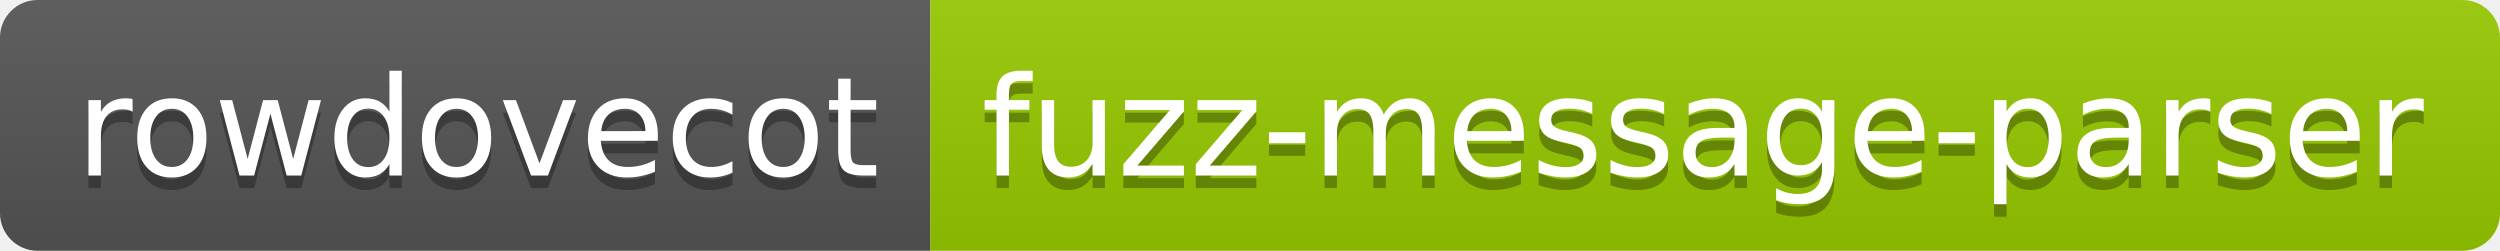
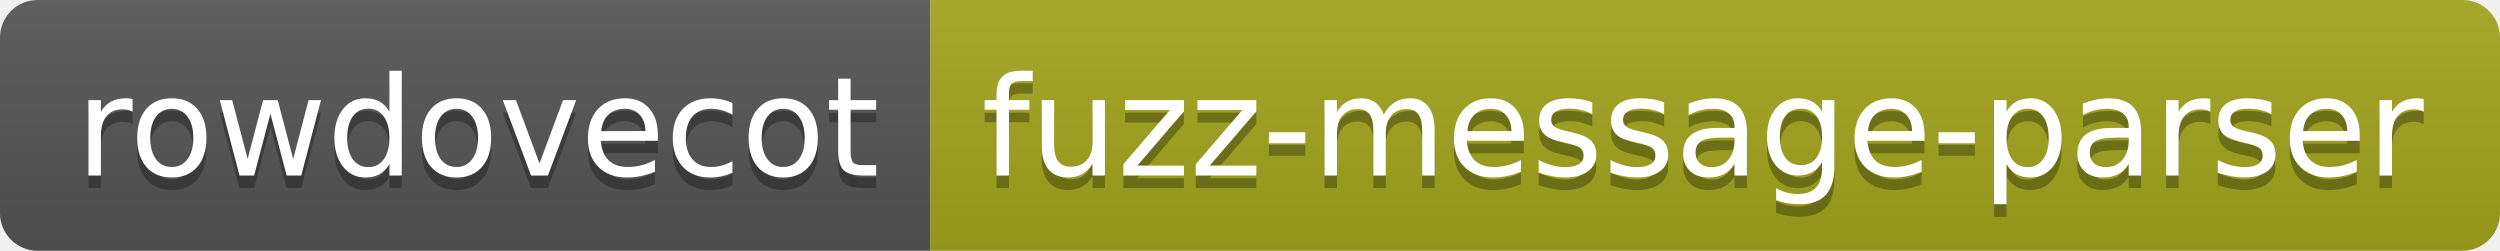
<svg xmlns="http://www.w3.org/2000/svg" height="20" width="199.4">
  <linearGradient id="smooth" x2="0" y2="100%">
    <stop offset="0" stop-color="#bbb" stop-opacity=".1" />
    <stop offset="1" stop-opacity=".1" />
  </linearGradient>
  <clipPath id="round">
    <rect fill="#fff" height="20" rx="3" width="199.4" />
  </clipPath>
  <g clip-path="url(#round)">
    <rect fill="#555" height="20" width="74.2" />
-     <rect fill="#97CA00" height="20" width="125.2" x="74.2" />
+     <rect fill="#a4a61d" height="20" width="125.2" x="74.2" />
    <rect fill="url(#smooth)" height="20" width="199.4" />
  </g>
  <g fill="#fff" font-family="DejaVu Sans,Verdana,Geneva,sans-serif" font-size="110" text-anchor="middle">
    <text fill="#010101" fill-opacity=".3" lengthAdjust="spacing" textLength="642.0" transform="scale(0.1)" x="381.0" y="150">rowdovecot</text>
    <text lengthAdjust="spacing" textLength="642.0" transform="scale(0.1)" x="381.0" y="140">rowdovecot</text>
    <text fill="#010101" fill-opacity=".3" lengthAdjust="spacing" textLength="1152.0" transform="scale(0.1)" x="1358.0" y="150">fuzz-message-parser</text>
    <text lengthAdjust="spacing" textLength="1152.0" transform="scale(0.1)" x="1358.0" y="140">fuzz-message-parser</text>
  </g>
</svg>
